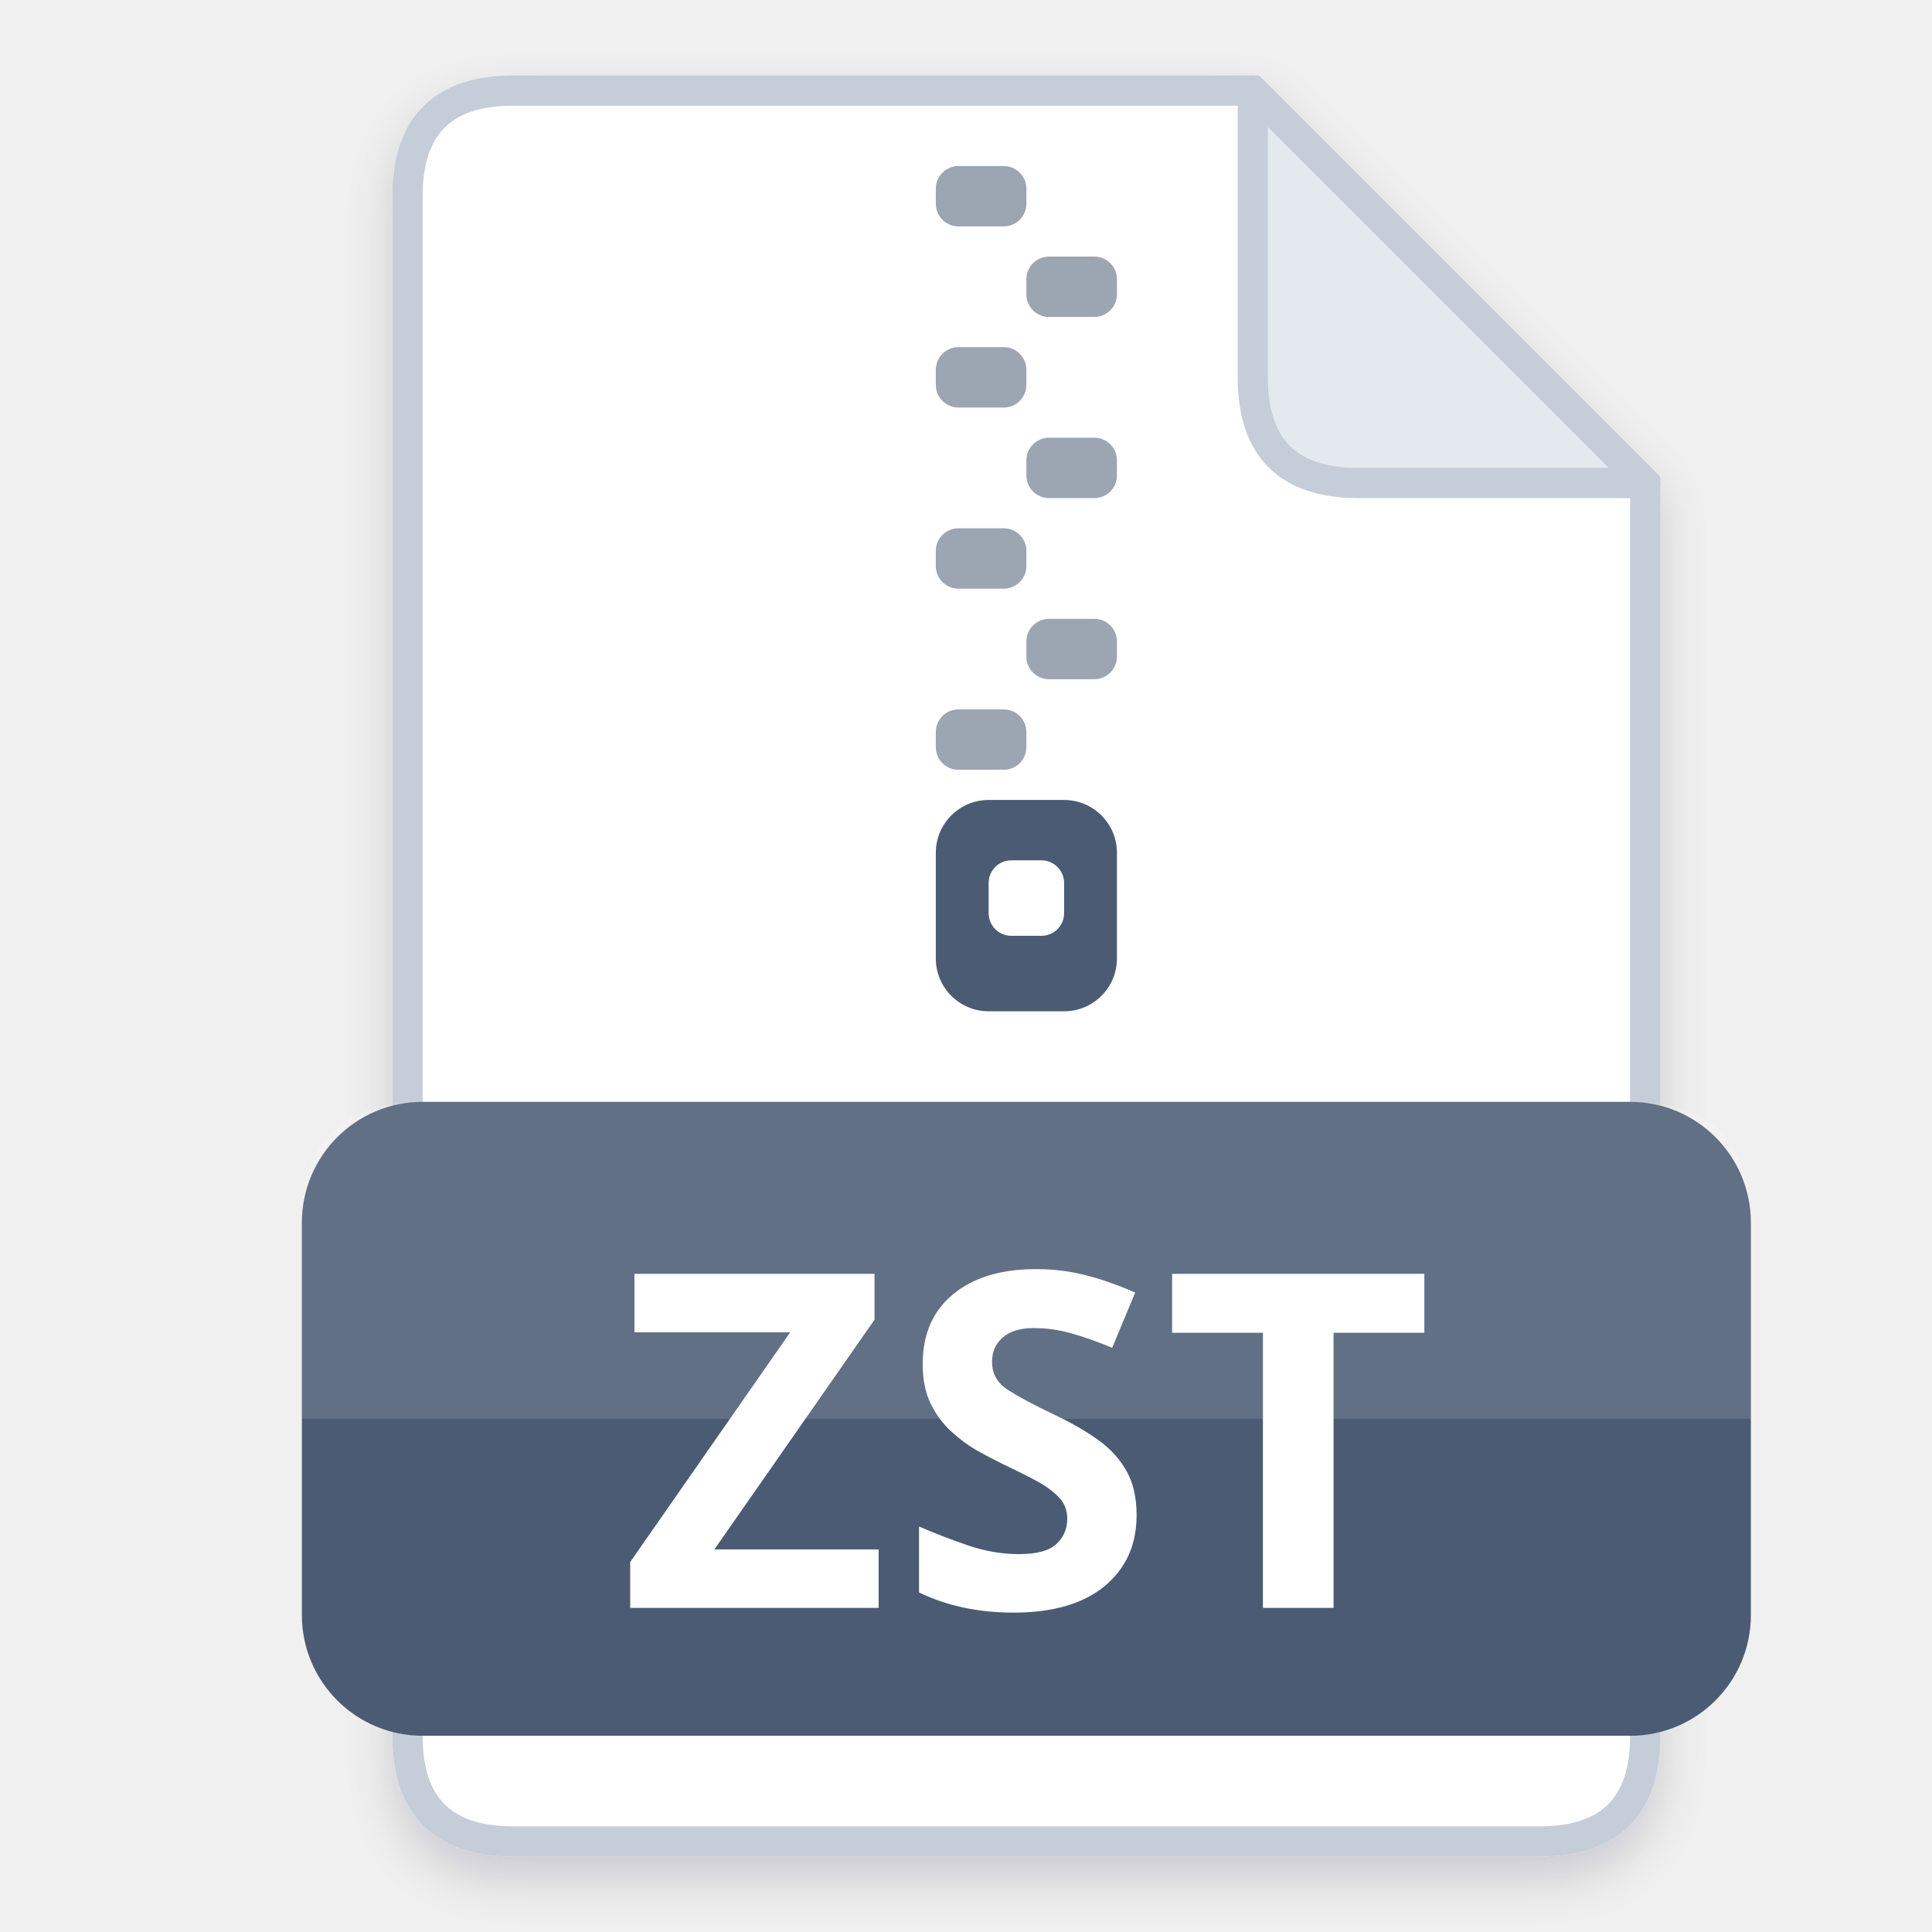
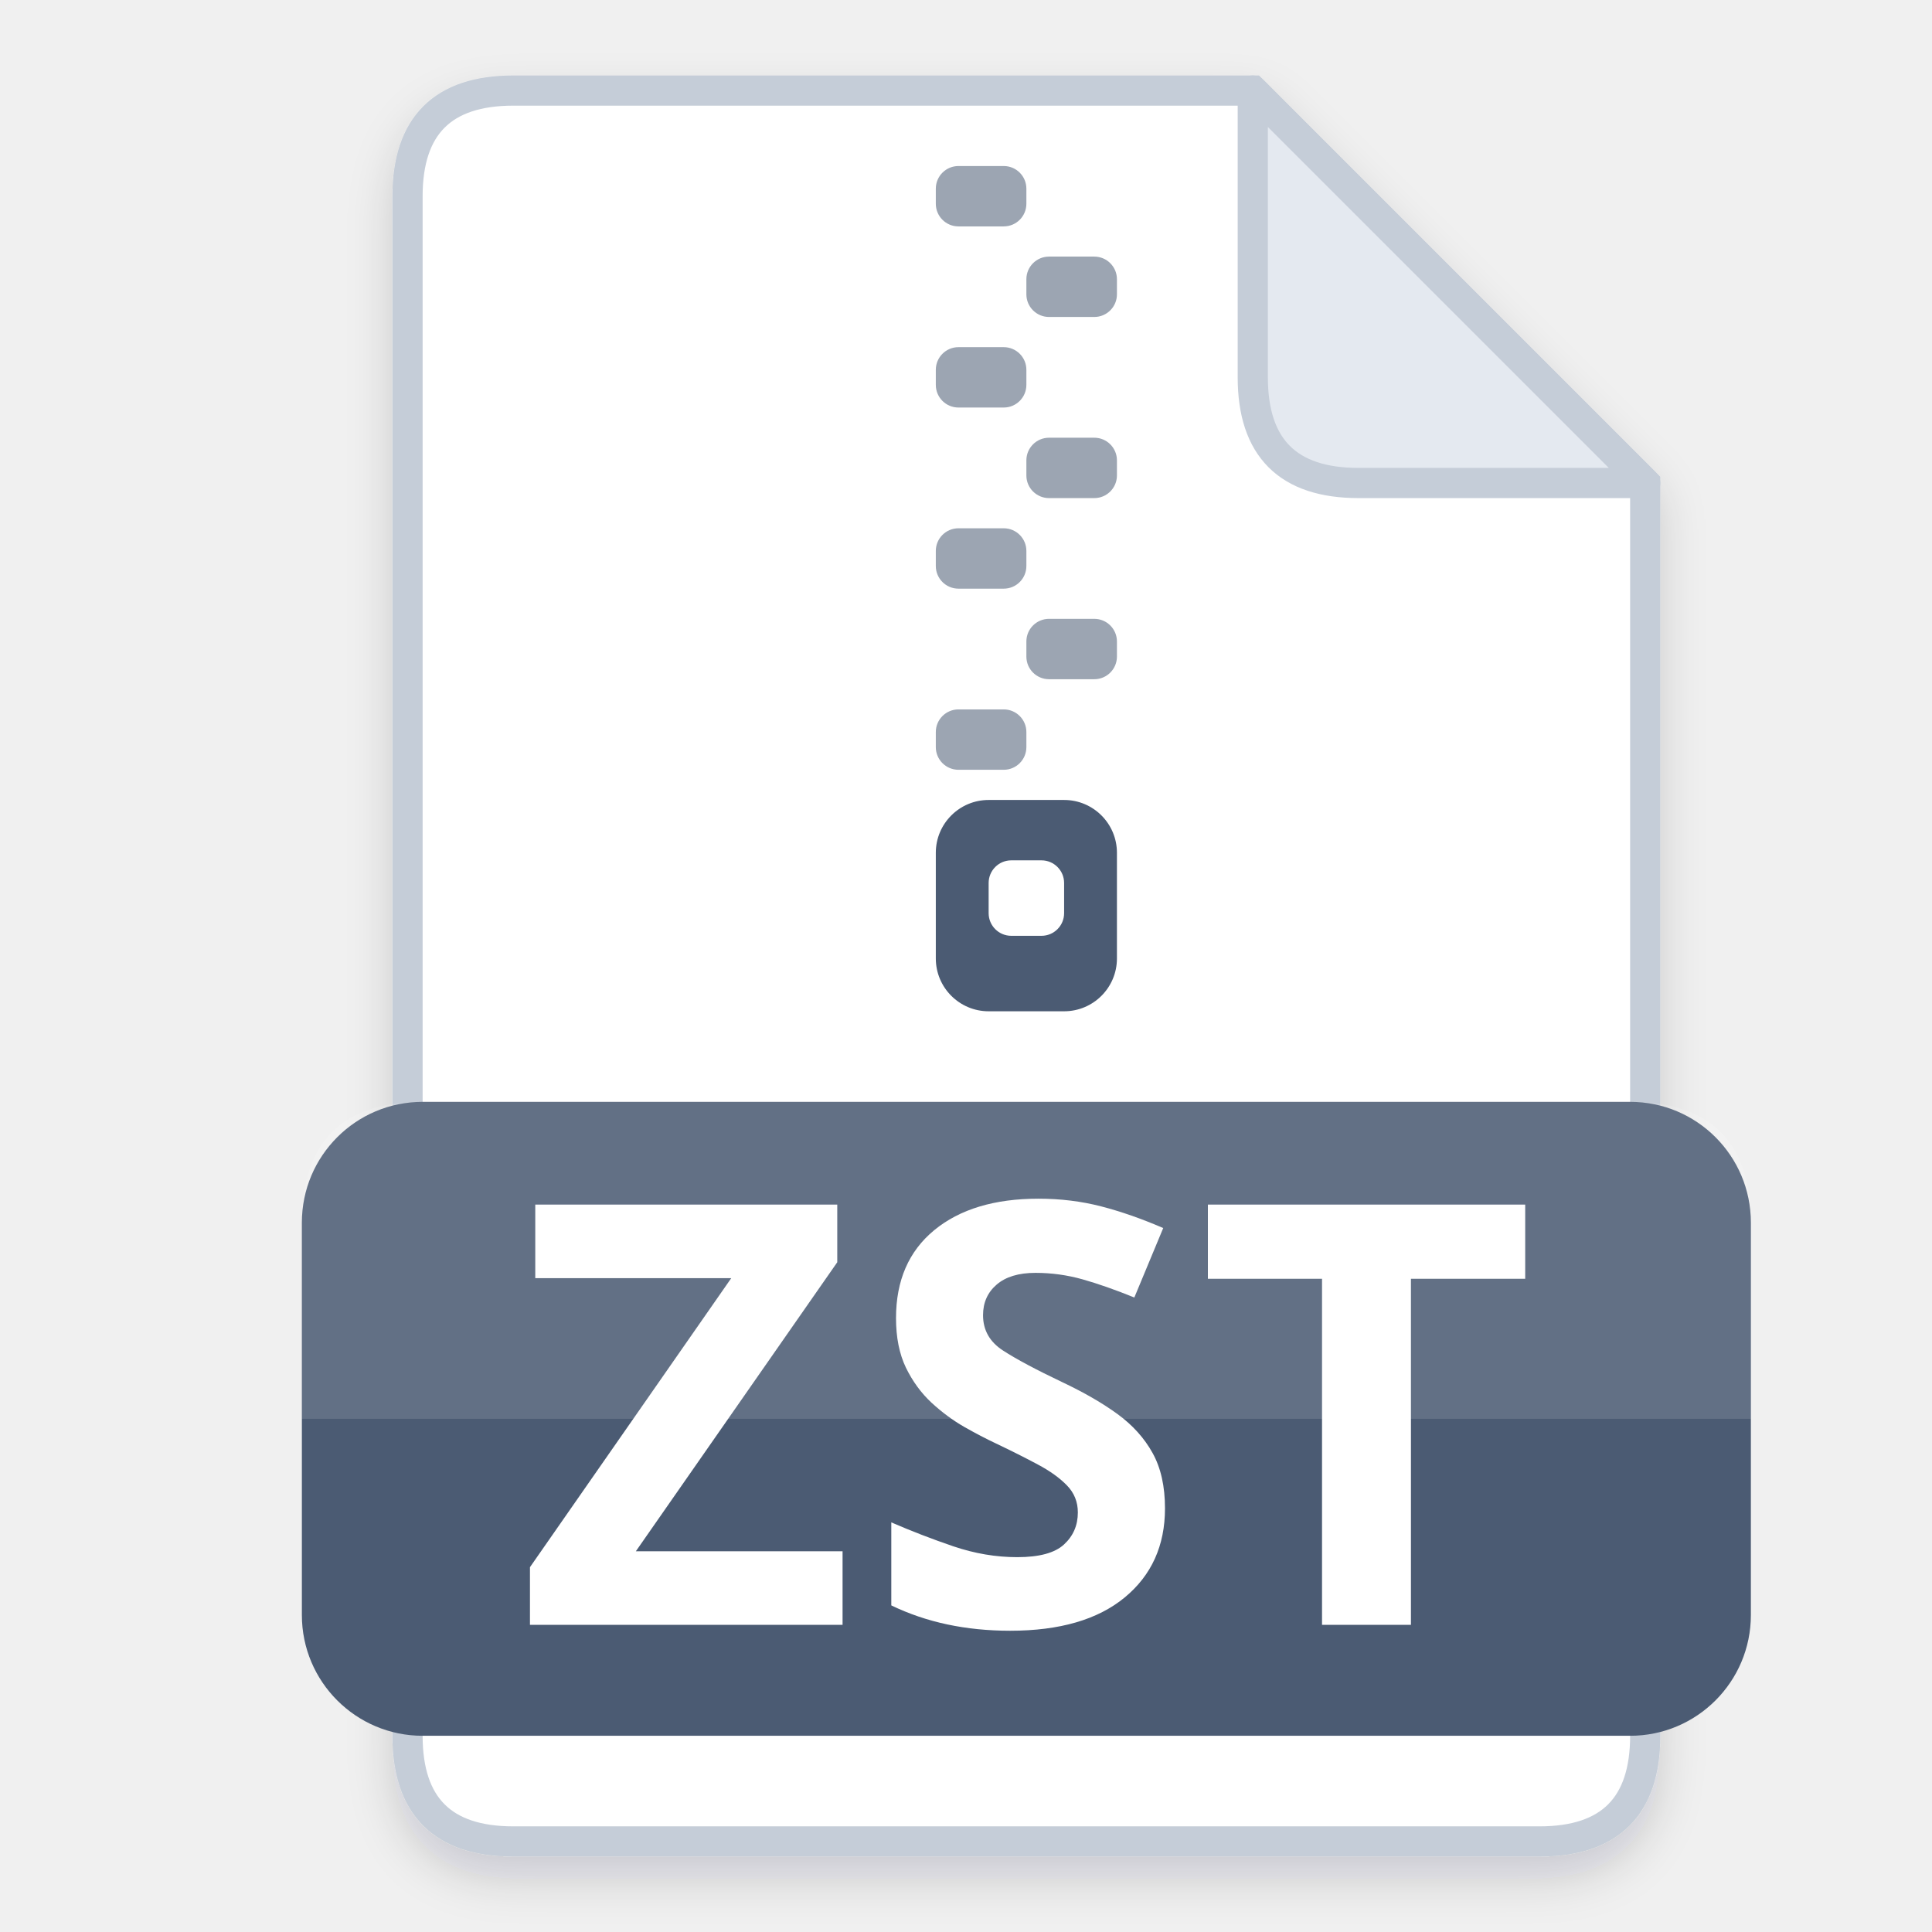
<svg xmlns="http://www.w3.org/2000/svg" width="256" height="256" viewBox="0 0 256 256">
  <defs>
    <filter id="s" x="-20%" y="-20%" width="140%" height="140%">
      <feDropShadow dx="0" dy="3" stdDeviation="3" flood-color="#0F172A" flood-opacity="0.16" />
    </filter>
  </defs>
  <path d="M68 12 H166 L218 64 V230 Q218 244 204 244 H68 Q54 244 54 230 V26 Q54 12 68 12 Z" fill="#FFFFFF" stroke="#C5CDD8" stroke-width="4" filter="url(#s)" />
  <path d="M166 12 V50 Q166 64 180 64 H218 Z" fill="#E4E9F0" stroke="#C5CDD8" stroke-width="4" stroke-linejoin="round" />
  <g fill="#4B5B73" opacity="0.55">
    <rect x="124" y="22" width="12" height="8" rx="3" />
    <rect x="136" y="34" width="12" height="8" rx="3" />
    <rect x="124" y="46" width="12" height="8" rx="3" />
    <rect x="136" y="58" width="12" height="8" rx="3" />
    <rect x="124" y="70" width="12" height="8" rx="3" />
    <rect x="136" y="82" width="12" height="8" rx="3" />
    <rect x="124" y="94" width="12" height="8" rx="3" />
  </g>
  <rect x="124" y="106" width="24" height="28" rx="7" fill="#4B5B73" />
  <rect x="131" y="114" width="10" height="10" rx="3" fill="#FFFFFF" />
  <rect x="40" y="146" width="192" height="84" rx="16" fill="#4B5B73" />
  <path d="M40 162 Q40 146 56 146 H216 Q232 146 232 162 V188 H40 Z" fill="#FFFFFF" opacity="0.13" />
-   <text x="136" y="189" text-anchor="middle" dominant-baseline="central" font-family="Segoe UI" font-size="62" font-weight="700" letter-spacing="1" fill="#FFFFFF">ZST</text>
+   <text x="136" y="215.3" text-anchor="middle" font-family="Segoe UI" font-size="78" font-weight="700" letter-spacing="1" fill="#FFFFFF">ZST</text>
</svg>
